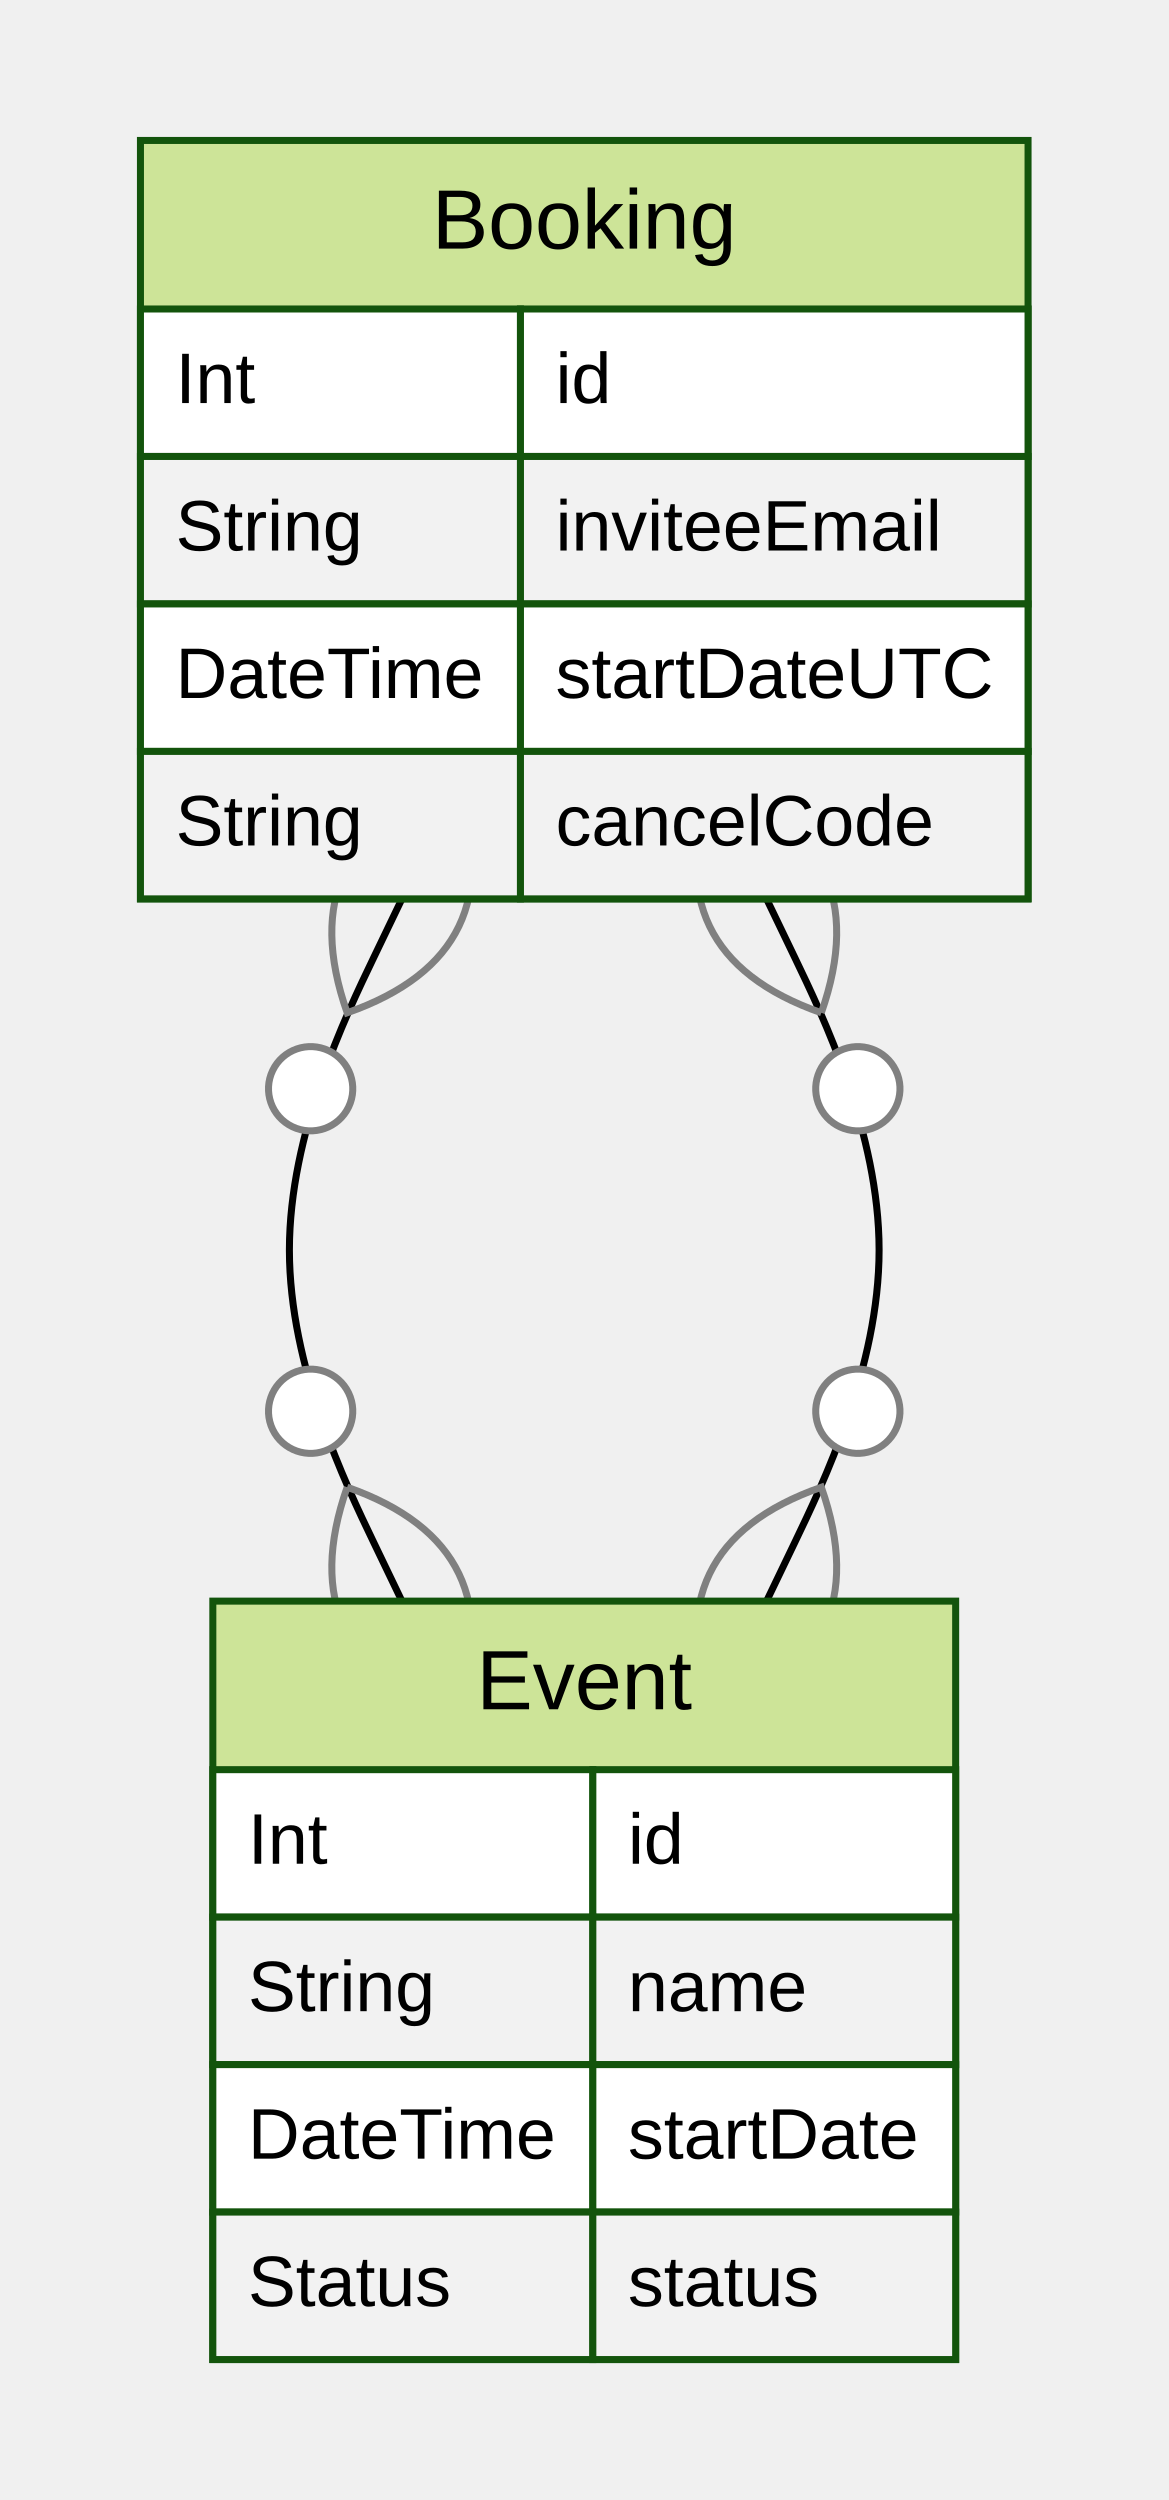
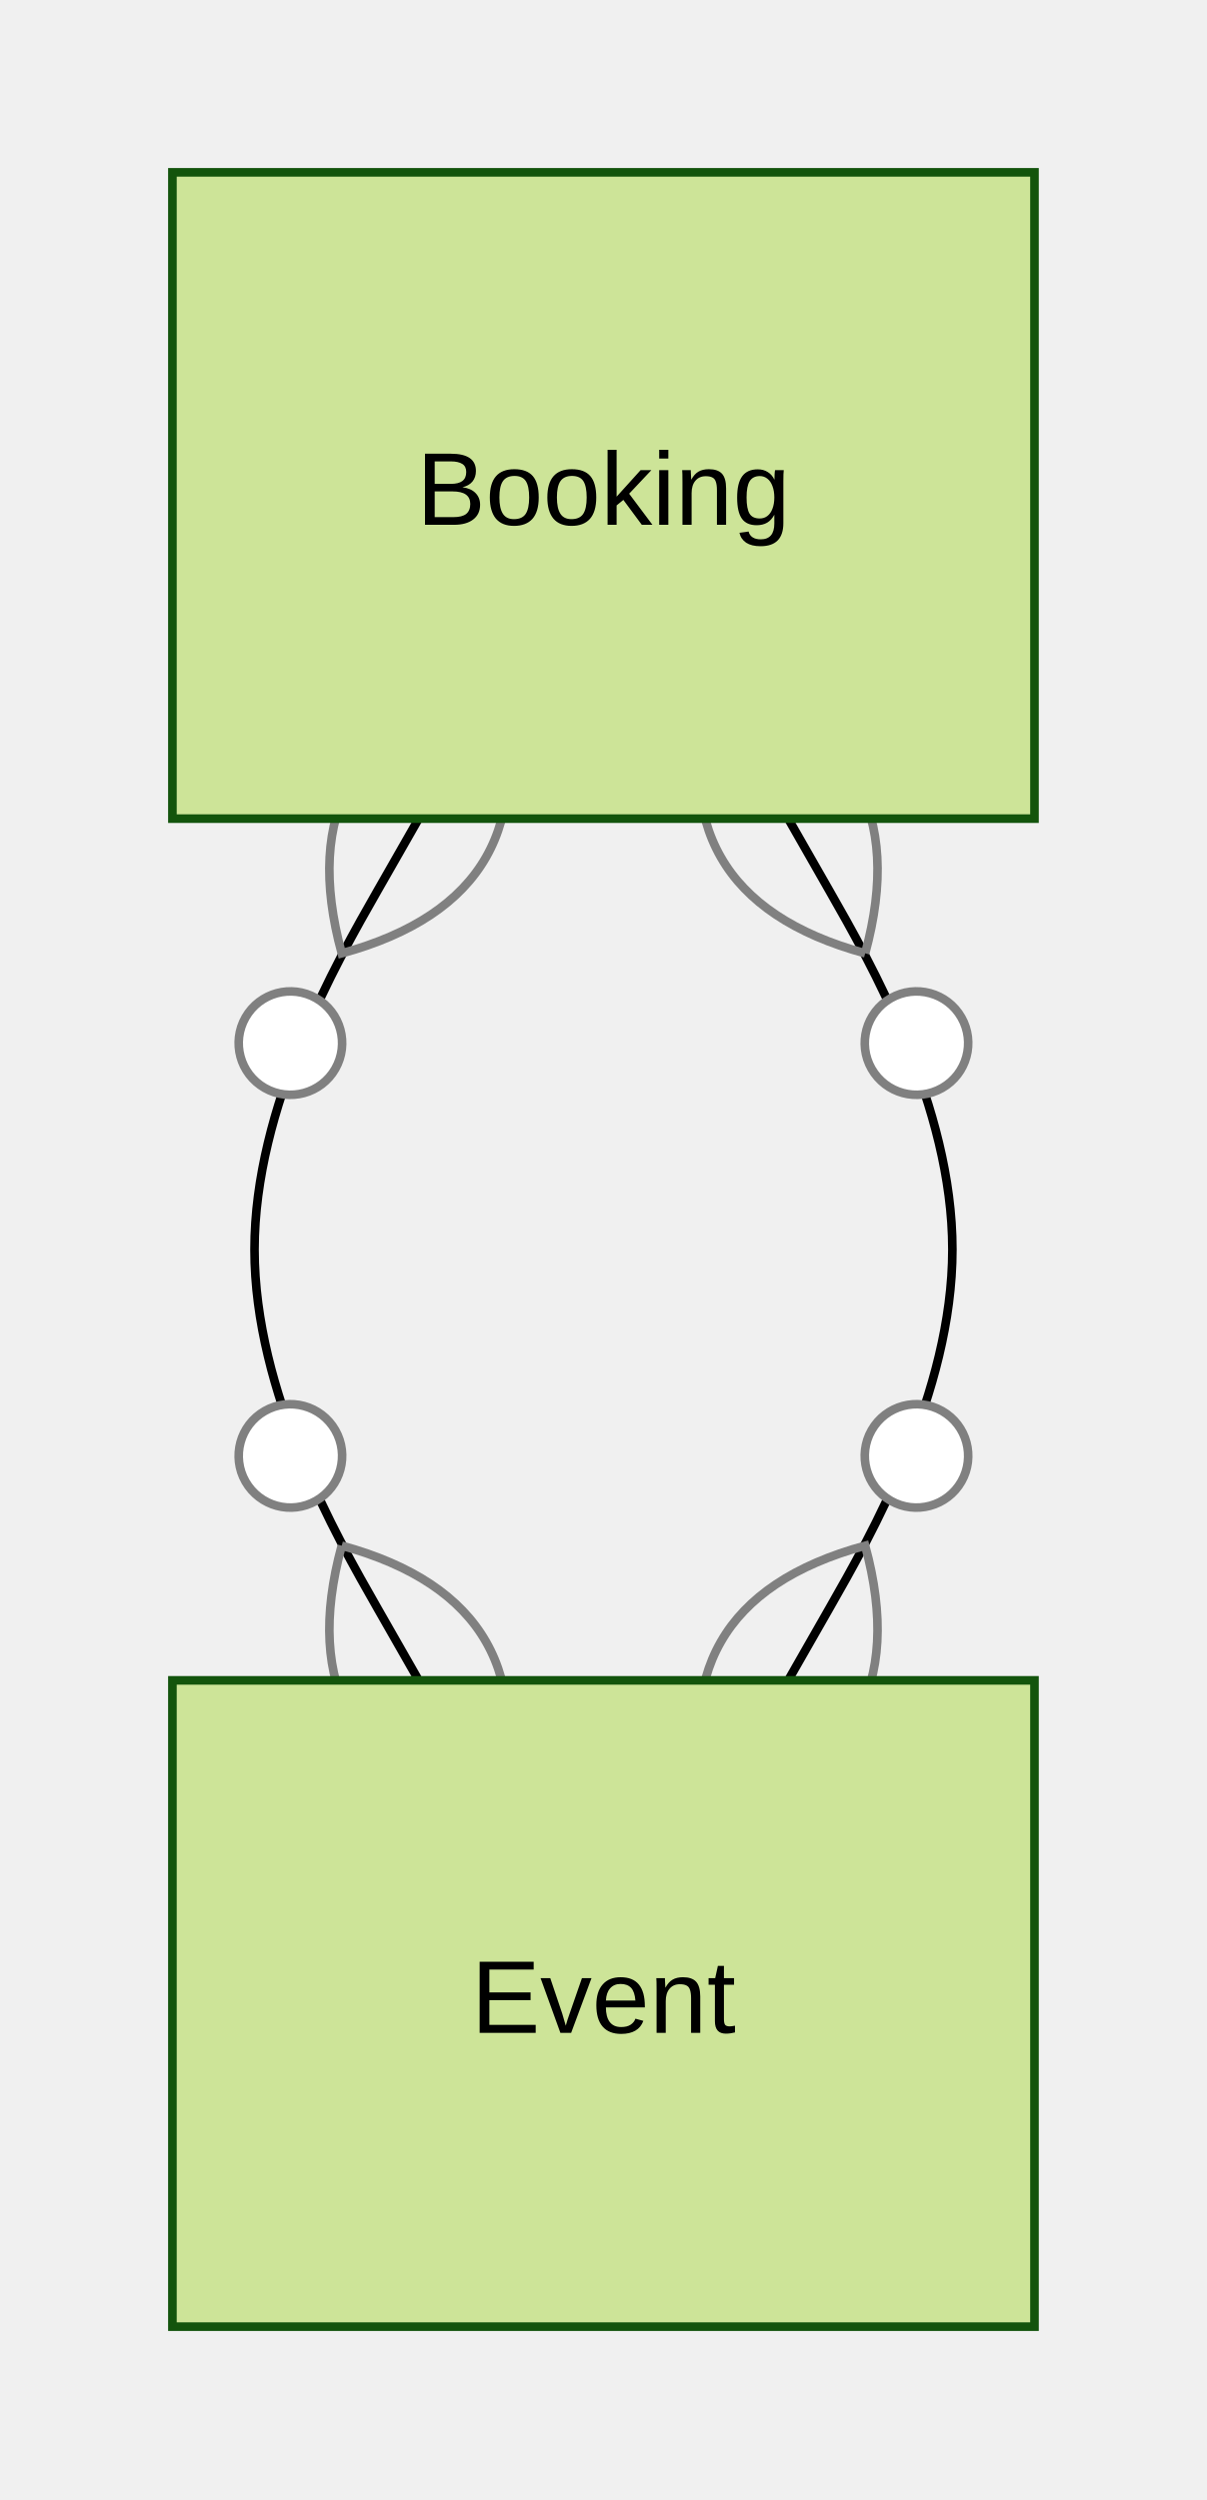
- <svg xmlns="http://www.w3.org/2000/svg" id="mermaid-0" width="100%" height="356" style="max-width: 166.394px; background-color: white;" viewBox="0 0 166.394 356">
+ <svg xmlns="http://www.w3.org/2000/svg" id="mermaid-0" width="100%" height="290" style="max-width: 140px; background-color: white;" viewBox="0 0 140 290">
  <style>#mermaid-0 {font-family:"trebuchet ms",verdana,arial,sans-serif;font-size:16px;fill:#000000;}#mermaid-0 .error-icon{fill:#552222;}#mermaid-0 .error-text{fill:#552222;stroke:#552222;}#mermaid-0 .edge-thickness-normal{stroke-width:2px;}#mermaid-0 .edge-thickness-thick{stroke-width:3.5px;}#mermaid-0 .edge-pattern-solid{stroke-dasharray:0;}#mermaid-0 .edge-pattern-dashed{stroke-dasharray:3;}#mermaid-0 .edge-pattern-dotted{stroke-dasharray:2;}#mermaid-0 .marker{fill:#000000;stroke:#000000;}#mermaid-0 .marker.cross{stroke:#000000;}#mermaid-0 svg{font-family:"trebuchet ms",verdana,arial,sans-serif;font-size:16px;}#mermaid-0 .entityBox{fill:#cde498;stroke:#13540c;}#mermaid-0 .attributeBoxOdd{fill:#ffffff;stroke:#13540c;}#mermaid-0 .attributeBoxEven{fill:#f2f2f2;stroke:#13540c;}#mermaid-0 .relationshipLabelBox{fill:hsl(78.158, 58.462%, 84.51%);opacity:0.7;background-color:hsl(78.158, 58.462%, 84.51%);}#mermaid-0 .relationshipLabelBox rect{opacity:0.5;}#mermaid-0 .relationshipLine{stroke:#000000;}#mermaid-0 :root{--mermaid-font-family:"trebuchet ms",verdana,arial,sans-serif;}</style>
  <g />
  <defs>
    <marker id="ONLY_ONE_START" refX="0" refY="9" markerWidth="18" markerHeight="18" orient="auto">
      <path stroke="gray" fill="none" d="M9,0 L9,18 M15,0 L15,18" />
    </marker>
  </defs>
  <defs>
    <marker id="ONLY_ONE_END" refX="18" refY="9" markerWidth="18" markerHeight="18" orient="auto">
      <path stroke="gray" fill="none" d="M3,0 L3,18 M9,0 L9,18" />
    </marker>
  </defs>
  <defs>
    <marker id="ZERO_OR_ONE_START" refX="0" refY="9" markerWidth="30" markerHeight="18" orient="auto">
      <circle stroke="gray" fill="white" cx="21" cy="9" r="6" />
      <path stroke="gray" fill="none" d="M9,0 L9,18" />
    </marker>
  </defs>
  <defs>
    <marker id="ZERO_OR_ONE_END" refX="30" refY="9" markerWidth="30" markerHeight="18" orient="auto">
      <circle stroke="gray" fill="white" cx="9" cy="9" r="6" />
      <path stroke="gray" fill="none" d="M21,0 L21,18" />
    </marker>
  </defs>
  <defs>
    <marker id="ONE_OR_MORE_START" refX="18" refY="18" markerWidth="45" markerHeight="36" orient="auto">
      <path stroke="gray" fill="none" d="M0,18 Q 18,0 36,18 Q 18,36 0,18 M42,9 L42,27" />
    </marker>
  </defs>
  <defs>
    <marker id="ONE_OR_MORE_END" refX="27" refY="18" markerWidth="45" markerHeight="36" orient="auto">
      <path stroke="gray" fill="none" d="M3,9 L3,27 M9,18 Q27,0 45,18 Q27,36 9,18" />
    </marker>
  </defs>
  <defs>
    <marker id="ZERO_OR_MORE_START" refX="18" refY="18" markerWidth="57" markerHeight="36" orient="auto">
      <circle stroke="gray" fill="white" cx="48" cy="18" r="6" />
      <path stroke="gray" fill="none" d="M0,18 Q18,0 36,18 Q18,36 0,18" />
    </marker>
  </defs>
  <defs>
    <marker id="ZERO_OR_MORE_END" refX="39" refY="18" markerWidth="57" markerHeight="36" orient="auto">
      <circle stroke="gray" fill="white" cx="9" cy="18" r="6" />
      <path stroke="gray" fill="none" d="M21,18 Q39,0 57,18 Q39,36 21,18" />
    </marker>
  </defs>
-   <path class="er relationshipLine" d="M57.236,128L53.229,136.333C49.223,144.667,41.21,161.333,41.21,178C41.21,194.667,49.223,211.333,53.229,219.667L57.236,228" stroke="gray" fill="none" marker-end="url(#ZERO_OR_MORE_END)" marker-start="url(#ZERO_OR_MORE_START)" />
-   <path class="er relationshipLine" d="M109.159,228L113.165,219.667C117.172,211.333,125.184,194.667,125.184,178C125.184,161.333,117.172,144.667,113.165,136.333L109.159,128" stroke="gray" fill="none" marker-end="url(#ZERO_OR_MORE_END)" marker-start="url(#ZERO_OR_MORE_START)" />
+   <path class="er relationshipLine" d="M48.571,95L43.81,103.333C39.048,111.667,29.524,128.333,29.524,145C29.524,161.667,39.048,178.333,43.81,186.667L48.571,195" stroke="gray" fill="none" marker-end="url(#ZERO_OR_MORE_END)" marker-start="url(#ZERO_OR_MORE_START)" />
+   <path class="er relationshipLine" d="M91.429,195L96.19,186.667C100.952,178.333,110.476,161.667,110.476,145C110.476,128.333,100.952,111.667,96.19,103.333L91.429,95" stroke="gray" fill="none" marker-end="url(#ZERO_OR_MORE_END)" marker-start="url(#ZERO_OR_MORE_START)" />
  <g id="Booking" transform="translate(20,20 )">
-     <rect class="er entityBox" fill="honeydew" fill-opacity="100%" stroke="gray" x="0" y="0" width="126.394" height="108" />
-     <text class="er entityLabel" id="entity-Booking" x="0" y="0" dominant-baseline="middle" text-anchor="middle" style="font-family: &quot;trebuchet ms&quot;, verdana, arial, sans-serif;; font-size: 12px" transform="translate(63.19719,12)">Booking</text>
-     <rect class="er attributeBoxOdd" fill="honeydew" fill-opacity="100%" stroke="gray" x="0" y="24" width="54.113" height="21" />
-     <text class="er entityLabel" id="entity-Booking-attr-1-type" x="0" y="0" dominant-baseline="middle" text-anchor="left" style="font-family: &quot;trebuchet ms&quot;, verdana, arial, sans-serif;; font-size: 10.2px" transform="translate(5,34.5)">Int</text>
-     <rect class="er attributeBoxOdd" fill="honeydew" fill-opacity="100%" stroke="gray" x="54.113" y="24" width="72.281" height="21" />
-     <text class="er entityLabel" id="entity-Booking-attr-1-name" x="0" y="0" dominant-baseline="middle" text-anchor="left" style="font-family: &quot;trebuchet ms&quot;, verdana, arial, sans-serif;; font-size: 10.2px" transform="translate(59.11313,34.5)">id</text>
-     <rect class="er attributeBoxEven" fill="honeydew" fill-opacity="100%" stroke="gray" x="0" y="45" width="54.113" height="21" />
-     <text class="er entityLabel" id="entity-Booking-attr-2-type" x="0" y="0" dominant-baseline="middle" text-anchor="left" style="font-family: &quot;trebuchet ms&quot;, verdana, arial, sans-serif;; font-size: 10.2px" transform="translate(5,55.5)">String</text>
-     <rect class="er attributeBoxEven" fill="honeydew" fill-opacity="100%" stroke="gray" x="54.113" y="45" width="72.281" height="21" />
-     <text class="er entityLabel" id="entity-Booking-attr-2-name" x="0" y="0" dominant-baseline="middle" text-anchor="left" style="font-family: &quot;trebuchet ms&quot;, verdana, arial, sans-serif;; font-size: 10.2px" transform="translate(59.11313,55.5)">inviteeEmail</text>
-     <rect class="er attributeBoxOdd" fill="honeydew" fill-opacity="100%" stroke="gray" x="0" y="66" width="54.113" height="21" />
-     <text class="er entityLabel" id="entity-Booking-attr-3-type" x="0" y="0" dominant-baseline="middle" text-anchor="left" style="font-family: &quot;trebuchet ms&quot;, verdana, arial, sans-serif;; font-size: 10.2px" transform="translate(5,76.5)">DateTime</text>
-     <rect class="er attributeBoxOdd" fill="honeydew" fill-opacity="100%" stroke="gray" x="54.113" y="66" width="72.281" height="21" />
-     <text class="er entityLabel" id="entity-Booking-attr-3-name" x="0" y="0" dominant-baseline="middle" text-anchor="left" style="font-family: &quot;trebuchet ms&quot;, verdana, arial, sans-serif;; font-size: 10.2px" transform="translate(59.11313,76.5)">startDateUTC</text>
-     <rect class="er attributeBoxEven" fill="honeydew" fill-opacity="100%" stroke="gray" x="0" y="87" width="54.113" height="21" />
-     <text class="er entityLabel" id="entity-Booking-attr-4-type" x="0" y="0" dominant-baseline="middle" text-anchor="left" style="font-family: &quot;trebuchet ms&quot;, verdana, arial, sans-serif;; font-size: 10.2px" transform="translate(5,97.5)">String</text>
-     <rect class="er attributeBoxEven" fill="honeydew" fill-opacity="100%" stroke="gray" x="54.113" y="87" width="72.281" height="21" />
-     <text class="er entityLabel" id="entity-Booking-attr-4-name" x="0" y="0" dominant-baseline="middle" text-anchor="left" style="font-family: &quot;trebuchet ms&quot;, verdana, arial, sans-serif;; font-size: 10.2px" transform="translate(59.11313,97.5)">cancelCode</text>
+     <rect class="er entityBox" fill="honeydew" fill-opacity="100%" stroke="gray" x="0" y="0" width="100" height="75" />
+     <text class="er entityLabel" id="entity-Booking" x="0" y="0" dominant-baseline="middle" text-anchor="middle" style="font-family: &quot;trebuchet ms&quot;, verdana, arial, sans-serif;; font-size: 12px" transform="translate(50,37.5)">Booking</text>
  </g>
-   <g id="Event" transform="translate(30.30753,228 )">
-     <rect class="er entityBox" fill="honeydew" fill-opacity="100%" stroke="gray" x="0" y="0" width="105.779" height="108" />
-     <text class="er entityLabel" id="entity-Event" x="0" y="0" dominant-baseline="middle" text-anchor="middle" style="font-family: &quot;trebuchet ms&quot;, verdana, arial, sans-serif;; font-size: 12px" transform="translate(52.88966,12)">Event</text>
-     <rect class="er attributeBoxOdd" fill="honeydew" fill-opacity="100%" stroke="gray" x="0" y="24" width="54.113" height="21" />
-     <text class="er entityLabel" id="entity-Event-attr-1-type" x="0" y="0" dominant-baseline="middle" text-anchor="left" style="font-family: &quot;trebuchet ms&quot;, verdana, arial, sans-serif;; font-size: 10.2px" transform="translate(5,34.5)">Int</text>
-     <rect class="er attributeBoxOdd" fill="honeydew" fill-opacity="100%" stroke="gray" x="54.113" y="24" width="51.666" height="21" />
-     <text class="er entityLabel" id="entity-Event-attr-1-name" x="0" y="0" dominant-baseline="middle" text-anchor="left" style="font-family: &quot;trebuchet ms&quot;, verdana, arial, sans-serif;; font-size: 10.2px" transform="translate(59.11313,34.5)">id</text>
-     <rect class="er attributeBoxEven" fill="honeydew" fill-opacity="100%" stroke="gray" x="0" y="45" width="54.113" height="21" />
-     <text class="er entityLabel" id="entity-Event-attr-2-type" x="0" y="0" dominant-baseline="middle" text-anchor="left" style="font-family: &quot;trebuchet ms&quot;, verdana, arial, sans-serif;; font-size: 10.2px" transform="translate(5,55.5)">String</text>
-     <rect class="er attributeBoxEven" fill="honeydew" fill-opacity="100%" stroke="gray" x="54.113" y="45" width="51.666" height="21" />
-     <text class="er entityLabel" id="entity-Event-attr-2-name" x="0" y="0" dominant-baseline="middle" text-anchor="left" style="font-family: &quot;trebuchet ms&quot;, verdana, arial, sans-serif;; font-size: 10.2px" transform="translate(59.11313,55.5)">name</text>
-     <rect class="er attributeBoxOdd" fill="honeydew" fill-opacity="100%" stroke="gray" x="0" y="66" width="54.113" height="21" />
-     <text class="er entityLabel" id="entity-Event-attr-3-type" x="0" y="0" dominant-baseline="middle" text-anchor="left" style="font-family: &quot;trebuchet ms&quot;, verdana, arial, sans-serif;; font-size: 10.2px" transform="translate(5,76.5)">DateTime</text>
-     <rect class="er attributeBoxOdd" fill="honeydew" fill-opacity="100%" stroke="gray" x="54.113" y="66" width="51.666" height="21" />
-     <text class="er entityLabel" id="entity-Event-attr-3-name" x="0" y="0" dominant-baseline="middle" text-anchor="left" style="font-family: &quot;trebuchet ms&quot;, verdana, arial, sans-serif;; font-size: 10.2px" transform="translate(59.11313,76.5)">startDate</text>
-     <rect class="er attributeBoxEven" fill="honeydew" fill-opacity="100%" stroke="gray" x="0" y="87" width="54.113" height="21" />
-     <text class="er entityLabel" id="entity-Event-attr-4-type" x="0" y="0" dominant-baseline="middle" text-anchor="left" style="font-family: &quot;trebuchet ms&quot;, verdana, arial, sans-serif;; font-size: 10.2px" transform="translate(5,97.5)">Status</text>
-     <rect class="er attributeBoxEven" fill="honeydew" fill-opacity="100%" stroke="gray" x="54.113" y="87" width="51.666" height="21" />
-     <text class="er entityLabel" id="entity-Event-attr-4-name" x="0" y="0" dominant-baseline="middle" text-anchor="left" style="font-family: &quot;trebuchet ms&quot;, verdana, arial, sans-serif;; font-size: 10.2px" transform="translate(59.11313,97.5)">status</text>
+   <g id="Event" transform="translate(20,195 )">
+     <rect class="er entityBox" fill="honeydew" fill-opacity="100%" stroke="gray" x="0" y="0" width="100" height="75" />
+     <text class="er entityLabel" id="entity-Event" x="0" y="0" dominant-baseline="middle" text-anchor="middle" style="font-family: &quot;trebuchet ms&quot;, verdana, arial, sans-serif;; font-size: 12px" transform="translate(50,37.5)">Event</text>
  </g>
-   <rect class="er relationshipLabelBox" x="41.21" y="178" width="0" height="0" fill="white" fill-opacity="85%" />
-   <text class="er relationshipLabel" id="rel1" x="41.21" y="178" text-anchor="middle" dominant-baseline="middle" style="font-family: &quot;trebuchet ms&quot;, verdana, arial, sans-serif;; font-size: 12px" />
-   <rect class="er relationshipLabelBox" x="125.184" y="178" width="0" height="0" fill="white" fill-opacity="85%" />
-   <text class="er relationshipLabel" id="rel2" x="125.184" y="178" text-anchor="middle" dominant-baseline="middle" style="font-family: &quot;trebuchet ms&quot;, verdana, arial, sans-serif;; font-size: 12px" />
+   <rect class="er relationshipLabelBox" x="29.524" y="145" width="0" height="0" fill="white" fill-opacity="85%" />
+   <text class="er relationshipLabel" id="rel1" x="29.524" y="145" text-anchor="middle" dominant-baseline="middle" style="font-family: &quot;trebuchet ms&quot;, verdana, arial, sans-serif;; font-size: 12px" />
+   <rect class="er relationshipLabelBox" x="110.476" y="145" width="0" height="0" fill="white" fill-opacity="85%" />
+   <text class="er relationshipLabel" id="rel2" x="110.476" y="145" text-anchor="middle" dominant-baseline="middle" style="font-family: &quot;trebuchet ms&quot;, verdana, arial, sans-serif;; font-size: 12px" />
</svg>
